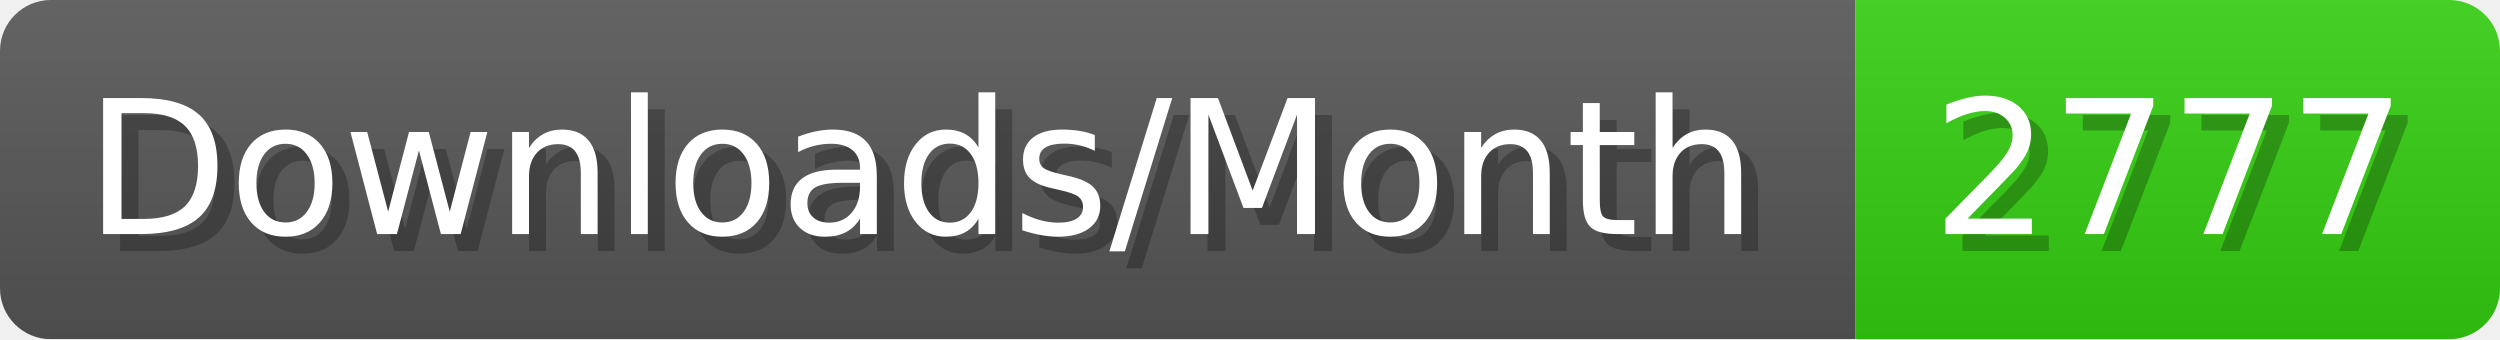
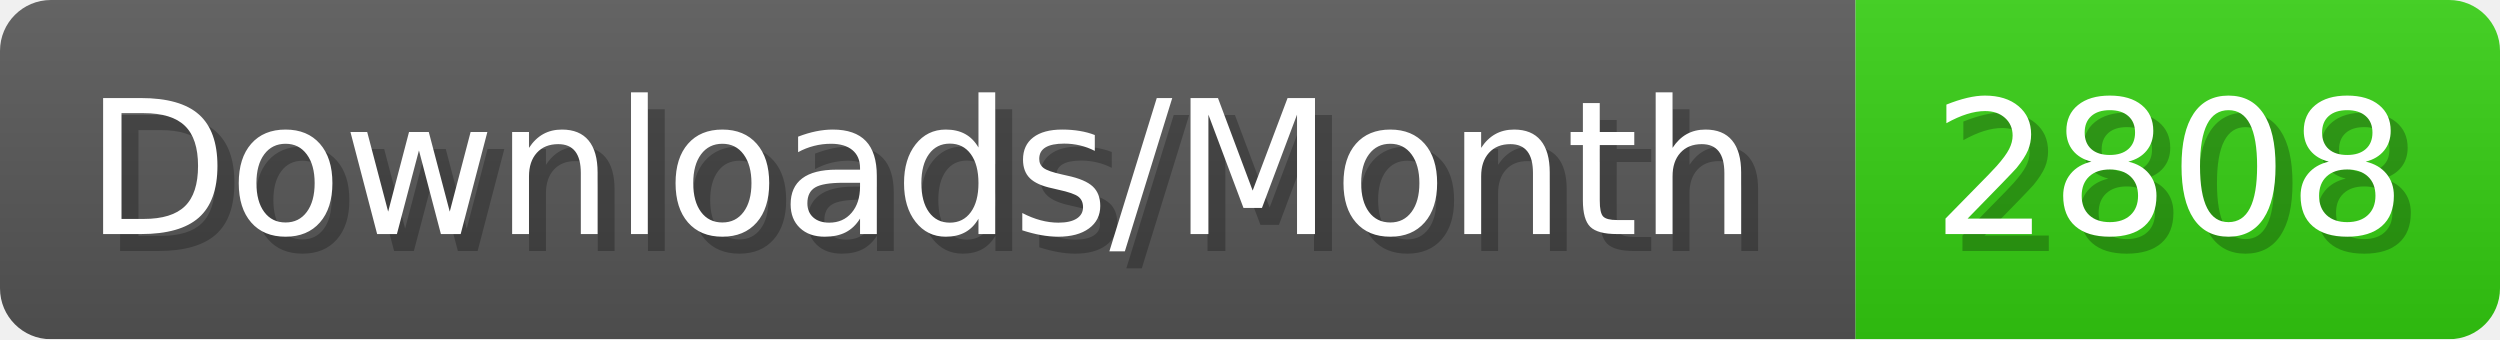
- <svg xmlns="http://www.w3.org/2000/svg" width="147.4" height="20" viewBox="0 0 1474 200" role="img" aria-label="Downloads/Month: 2777">
+ <svg xmlns="http://www.w3.org/2000/svg" width="147.4" height="20" viewBox="0 0 1474 200" role="img" aria-label="Downloads/Month: 2808">
  <linearGradient id="YlXUI" x2="0" y2="100%">
    <stop offset="0" stop-opacity=".1" stop-color="#EEE" />
    <stop offset="1" stop-opacity=".1" />
  </linearGradient>
  <mask id="JHhop">
    <rect width="1474" height="200" rx="30" fill="#FFF" />
  </mask>
  <g mask="url(#JHhop)">
    <rect width="1094" height="200" fill="#555" />
    <rect width="380" height="200" fill="#3C1" x="1094" />
    <rect width="1474" height="200" fill="url(#YlXUI)" />
  </g>
  <g aria-hidden="true" fill="#fff" text-anchor="start" font-family="Verdana,DejaVu Sans,sans-serif" font-size="110">
    <text x="60" y="148" textLength="994" fill="#000" opacity="0.25">Downloads/Month</text>
    <text x="50" y="138" textLength="994">Downloads/Month</text>
-     <text x="1149" y="148" textLength="280" fill="#000" opacity="0.25">2777</text>
-     <text x="1139" y="138" textLength="280">2777</text>
+     <text x="1149" y="148" textLength="280" fill="#000" opacity="0.25">2808</text>
+     <text x="1139" y="138" textLength="280">2808</text>
  </g>
</svg>
